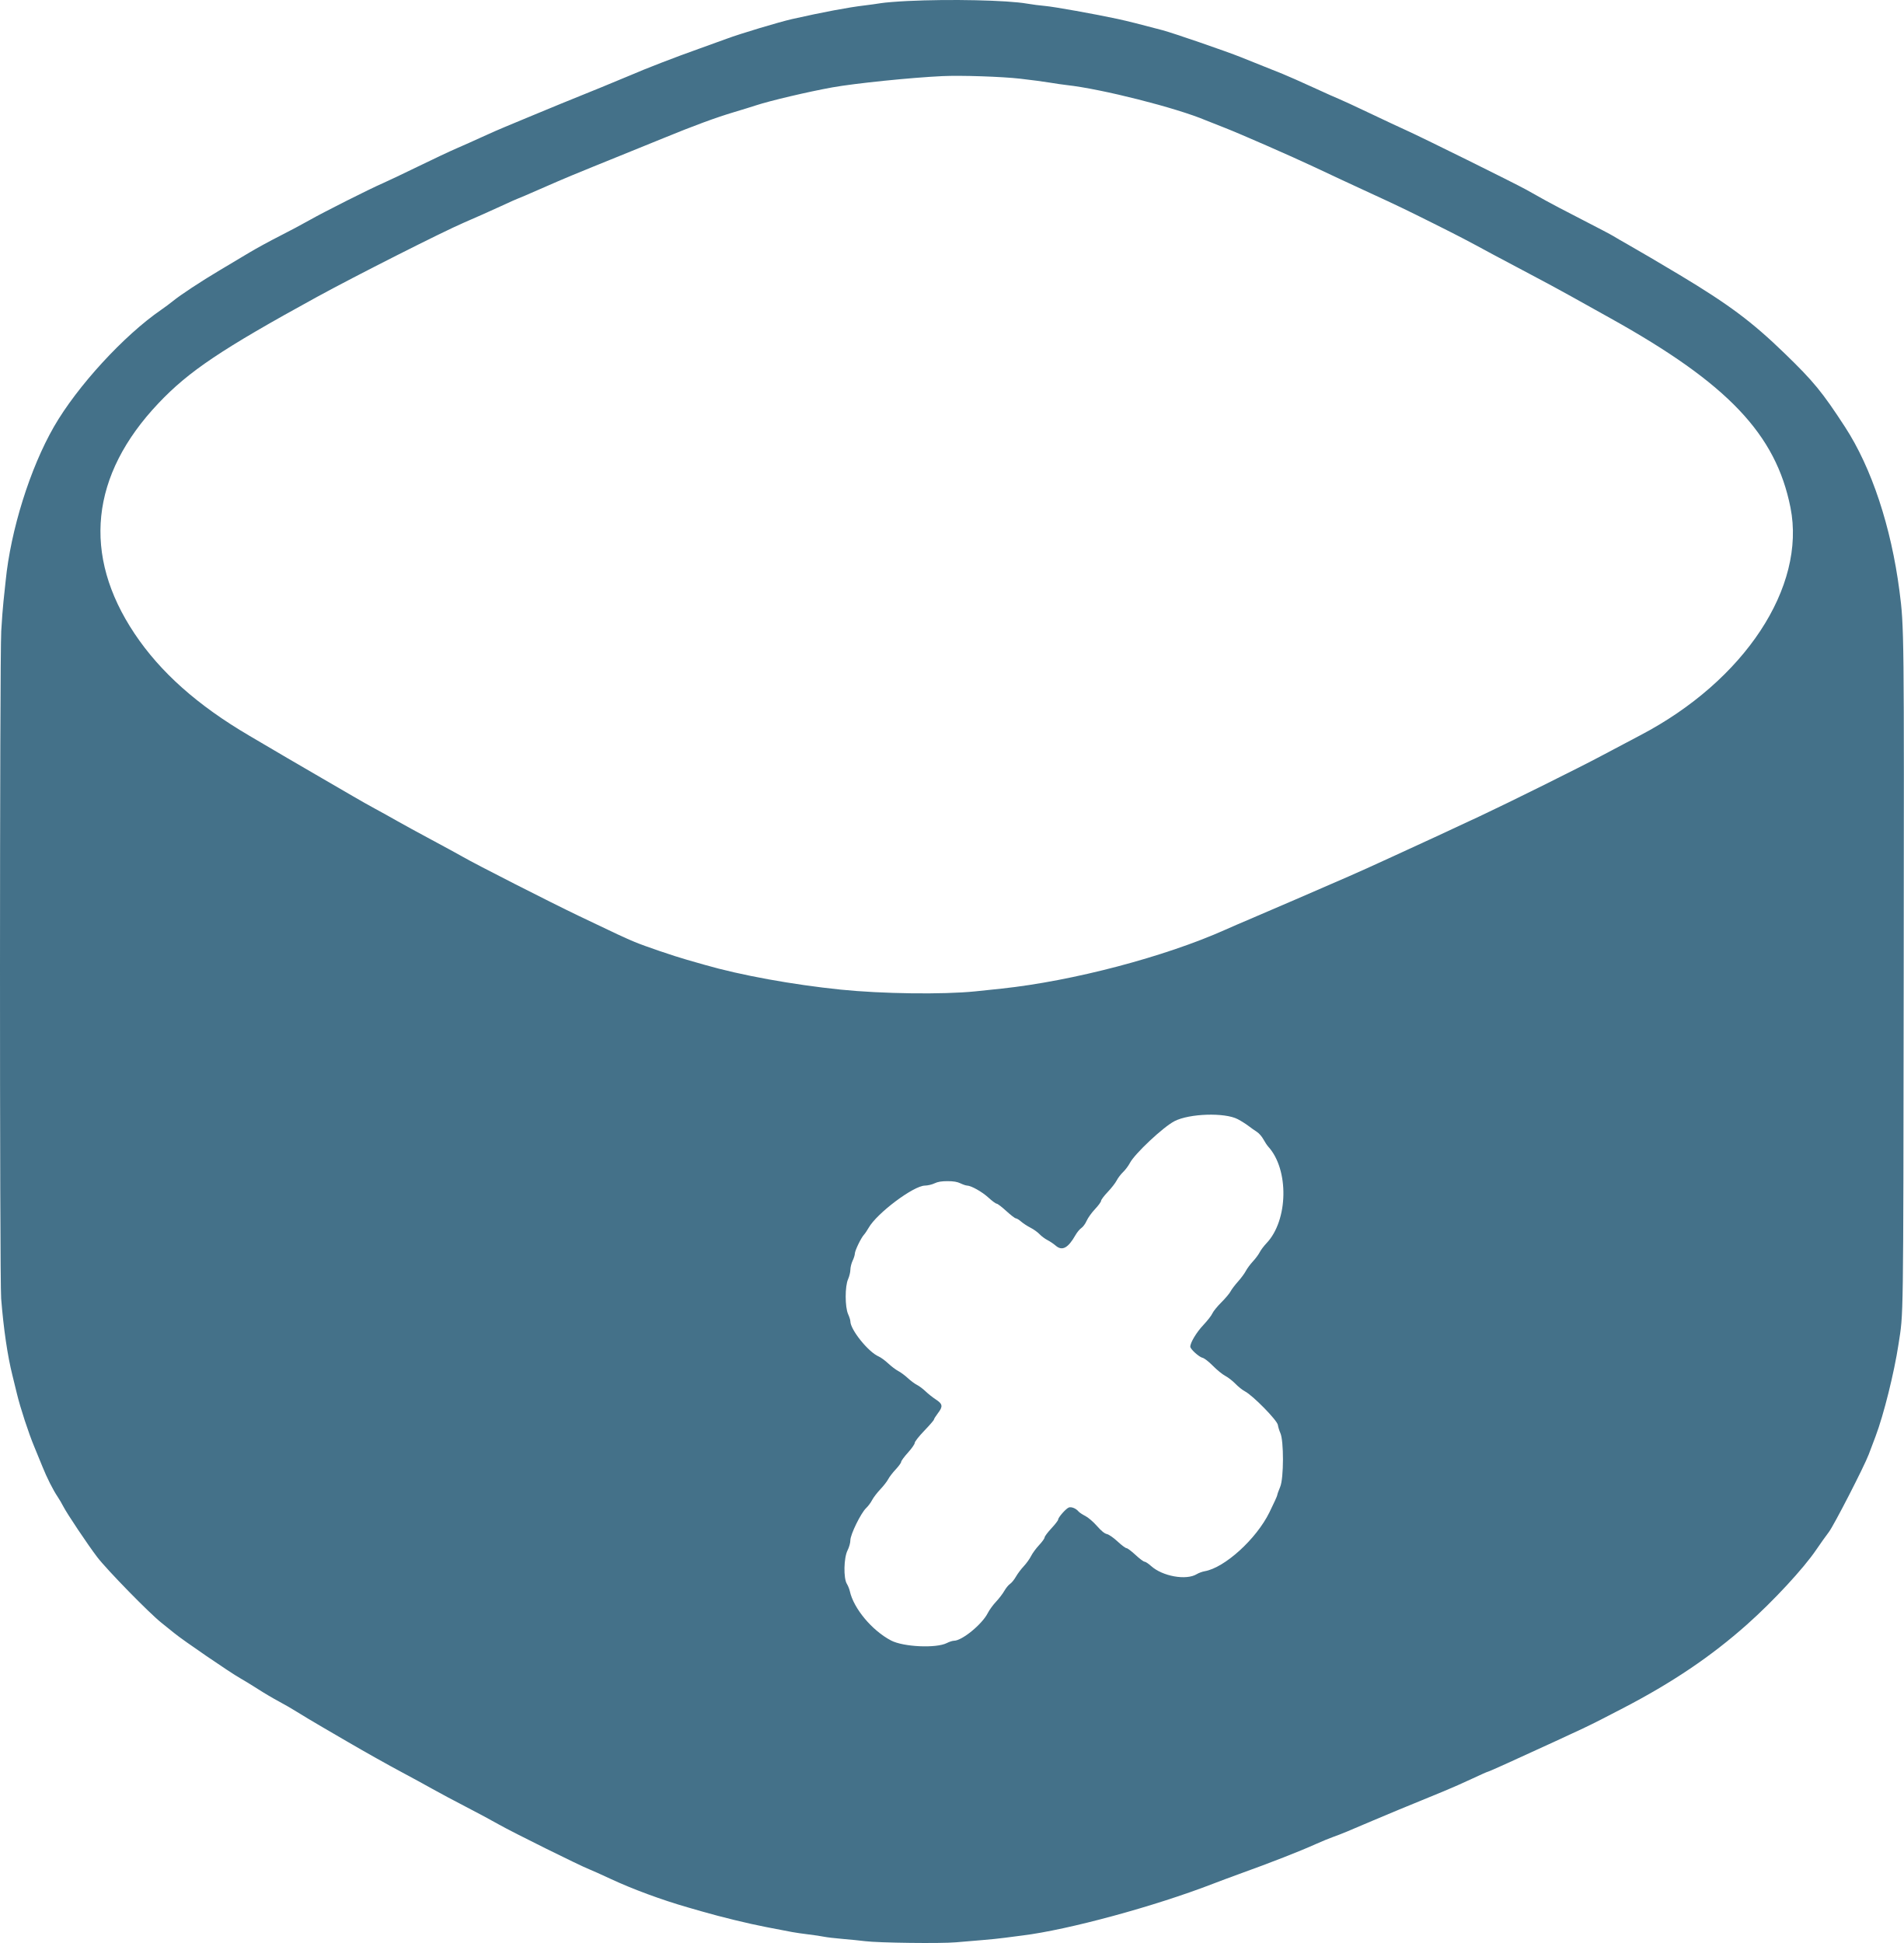
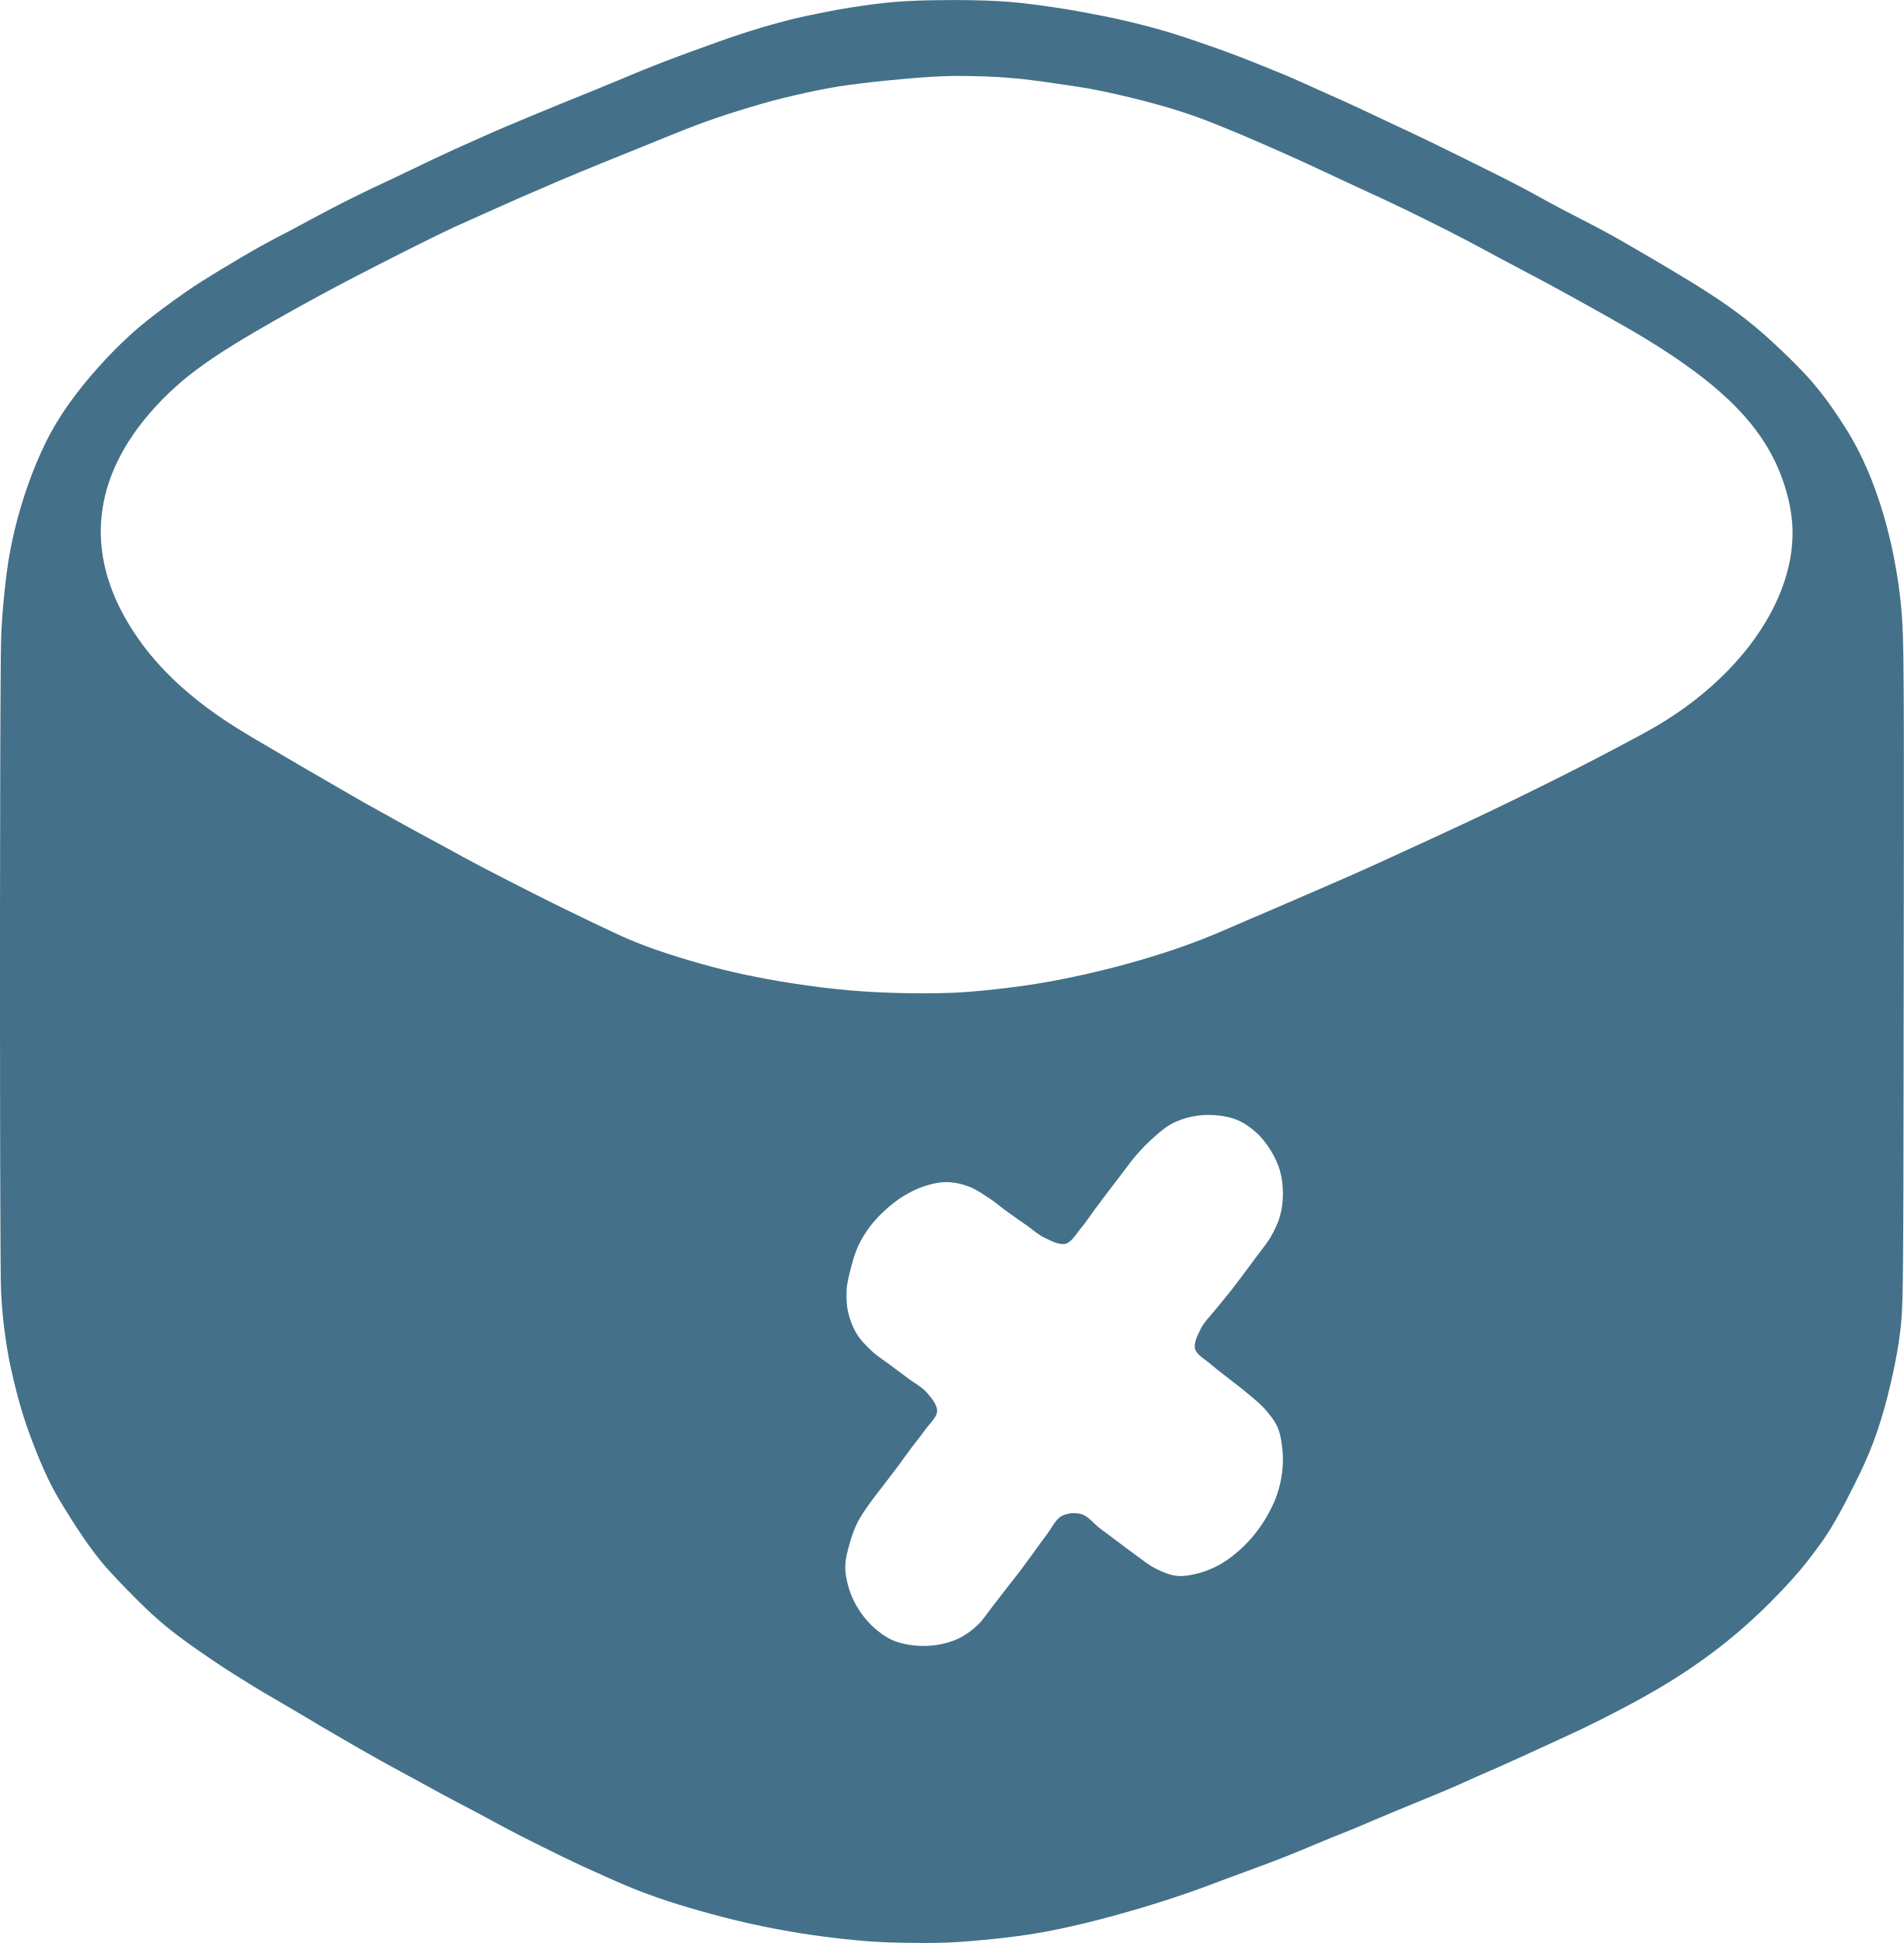
<svg xmlns="http://www.w3.org/2000/svg" width="501.729" height="512" viewBox="0.135 0 501.729 512" fill="none">
-   <path d="M239.26 0.267C236.478 0.403 233.331 0.658 232.267 0.835C231.203 1.012 229.261 1.282 227.951 1.435C223.742 1.927 216.997 3.196 208.905 5.018C205.506 5.783 195.155 8.894 191.643 10.206C190.17 10.757 186.889 11.943 184.352 12.842C178.179 15.03 170.11 18.146 166.347 19.795C164.563 20.577 153.388 25.155 148.044 27.293C146.489 27.915 143.074 29.327 140.455 30.43C137.836 31.534 134.622 32.871 133.313 33.401C132.003 33.932 129.258 35.138 127.212 36.08C125.166 37.022 122.147 38.37 120.504 39.074C118.86 39.779 114.307 41.921 110.385 43.834C106.463 45.746 102.25 47.747 101.023 48.28C97.521 49.801 85.457 55.877 81.678 58.023C79.796 59.092 76.233 60.988 73.76 62.237C71.288 63.486 67.739 65.422 65.874 66.539C64.008 67.656 60.474 69.765 58.019 71.227C53.025 74.2 47.682 77.719 45.683 79.353C44.955 79.948 43.58 80.971 42.628 81.625C32.764 88.408 20.488 101.785 14.36 112.427C8.06 123.371 2.941 139.715 1.622 153.102C1.464 154.711 1.204 157.165 1.045 158.556C0.887 159.948 0.624 163.43 0.461 166.294C0.04 173.723 0.021 336.868 0.44 342.179C1.07 350.141 2.112 357.246 3.408 362.416C3.715 363.644 4.256 365.854 4.61 367.327C5.478 370.947 7.694 377.712 9.142 381.165C9.794 382.72 10.782 385.131 11.338 386.522C12.474 389.367 14.122 392.629 15.321 394.409C15.762 395.064 16.419 396.182 16.781 396.896C17.753 398.809 23.286 407.079 25.771 410.331C28.341 413.694 39.525 425.13 42.692 427.633C43.919 428.603 45.443 429.828 46.076 430.354C48.225 432.139 60.873 440.796 63.375 442.193C64.358 442.742 66.48 444.04 68.093 445.078C69.705 446.116 72.182 447.58 73.598 448.331C75.014 449.082 77.177 450.331 78.404 451.107C79.632 451.883 82.712 453.726 85.249 455.203C87.787 456.679 90.599 458.318 91.499 458.844C96.235 461.61 102.532 465.144 106.231 467.111C108.522 468.329 112.004 470.229 113.968 471.332C115.933 472.436 119.95 474.582 122.897 476.101C125.843 477.62 129.794 479.741 131.676 480.813C135.122 482.776 153.082 491.678 155.38 492.561C156.059 492.822 158.611 493.968 161.052 495.107C166.81 497.796 174.599 500.671 181.376 502.61C182.604 502.961 184.278 503.442 185.096 503.679C190.193 505.155 197.438 506.916 202.06 507.803C205.006 508.368 208.086 508.96 208.905 509.117C209.723 509.274 211.665 509.555 213.22 509.742C214.775 509.929 216.599 510.201 217.273 510.347C217.947 510.493 220.157 510.753 222.183 510.924C224.21 511.095 226.872 511.363 228.1 511.518C231.67 511.97 248.044 512.175 252.057 511.818C254.022 511.644 257.169 511.378 259.051 511.228C260.933 511.078 263.545 510.81 264.854 510.632C266.164 510.455 268.307 510.177 269.616 510.015C281.63 508.531 304.425 502.342 319.805 496.388C321.5 495.732 324.562 494.591 326.608 493.853C335.25 490.737 342.538 487.888 346.994 485.883C348.467 485.22 350.542 484.369 351.606 483.992C353.596 483.287 355.294 482.587 361.725 479.825C363.771 478.947 366.918 477.626 368.719 476.892C370.519 476.157 373.198 475.058 374.671 474.45C376.144 473.842 378.889 472.712 380.772 471.94C382.654 471.168 385.944 469.712 388.083 468.706C390.222 467.699 392.076 466.876 392.203 466.876C392.33 466.876 394.664 465.857 397.391 464.612C419.801 454.377 417.829 455.315 427.793 450.15C440.789 443.413 451.089 436.465 460.53 428.066C467.479 421.883 475.405 413.327 478.762 408.383C479.869 406.754 481.366 404.65 482.09 403.709C483.395 402.013 491.419 386.397 492.604 383.249C492.943 382.348 493.752 380.206 494.403 378.487C496.545 372.824 499.3 361.768 500.447 354.232C501.772 345.522 501.697 350.879 501.817 257.213C501.934 165.877 501.927 165.176 500.699 155.721C498.499 138.782 493.349 123.262 486.365 112.528C480.35 103.283 478.061 100.494 470.414 93.097C461.806 84.768 455.831 80.304 442.823 72.479C438.389 69.813 431.291 65.644 428.984 64.351C427.593 63.571 425.972 62.63 425.382 62.259C424.792 61.888 420.976 59.878 416.9 57.792C412.825 55.706 408.553 53.464 407.407 52.811C406.262 52.158 403.985 50.886 402.348 49.983C399.021 48.148 374.588 36.061 370.653 34.303C369.262 33.682 364.976 31.675 361.13 29.844C357.283 28.013 353.667 26.338 353.094 26.122C352.522 25.906 349.441 24.53 346.25 23.063C343.058 21.597 339.442 19.996 338.214 19.505C336.987 19.015 334.71 18.102 333.155 17.478C331.6 16.854 328.921 15.779 327.203 15.09C323.335 13.538 309.343 8.718 306.519 7.965C301.016 6.496 297.161 5.529 294.668 4.992C288.739 3.714 277.823 1.759 275.568 1.572C274.259 1.463 272.116 1.186 270.807 0.957C265.611 0.047 250.553 -0.282 239.26 0.267ZM269.021 20.741C271.803 21.056 275.285 21.518 276.759 21.767C278.232 22.015 280.241 22.307 281.223 22.415C290.515 23.437 310.2 28.428 317.977 31.734C318.386 31.908 320.663 32.808 323.036 33.733C326.915 35.245 340.753 41.305 346.101 43.833C349.652 45.511 357.53 49.18 361.427 50.97C368.147 54.056 370.716 55.29 377.883 58.873C384.808 62.334 386.588 63.262 393.569 67.049C395.451 68.07 399.737 70.345 403.092 72.104C406.448 73.864 411.403 76.538 414.104 78.047C416.804 79.556 421.492 82.169 424.52 83.854C455.45 101.064 468.127 114.393 471.98 133.751C476.145 154.683 459.858 179.378 432.406 193.749C429.133 195.463 424.512 197.906 422.139 199.178C416.661 202.113 397.932 211.413 390.145 215.064C382.891 218.466 372.938 223.071 366.933 225.804C364.478 226.922 361.532 228.267 360.386 228.793C358.044 229.869 356.009 230.758 341.637 236.983C336.071 239.393 330.313 241.868 328.84 242.483C327.366 243.097 324.755 244.229 323.036 244.996C307.055 252.137 282.879 258.5 264.11 260.506C261.737 260.76 258.59 261.089 257.117 261.238C248.618 262.096 232.533 261.886 221.702 260.775C208.984 259.471 195.328 256.985 185.84 254.246C184.449 253.845 182.352 253.246 181.181 252.915C177.745 251.945 170.155 249.36 167.403 248.221C165.001 247.228 162.542 246.082 152.662 241.349C145.024 237.691 125.487 227.742 122.153 225.812C121.089 225.196 117.406 223.188 113.968 221.349C110.531 219.51 106.379 217.241 104.743 216.306C103.106 215.37 100.561 213.957 99.088 213.165C97.615 212.373 95.004 210.9 93.285 209.892C91.566 208.883 87.883 206.744 85.101 205.138C82.318 203.532 78.166 201.115 75.875 199.767C73.583 198.419 69.04 195.748 65.78 193.833C52.174 185.839 42.408 177.149 35.612 166.989C21.745 146.256 23.924 125.225 41.904 106.252C49.923 97.79 58.492 92.042 83.613 78.277C93.689 72.755 116.759 61.088 122.364 58.679C125.276 57.428 129.645 55.483 132.072 54.358C134.5 53.232 136.56 52.311 136.65 52.311C136.739 52.311 139.373 51.183 142.503 49.803C145.632 48.424 149.331 46.833 150.723 46.268C152.114 45.703 154.725 44.632 156.526 43.888C158.326 43.144 161.808 41.732 164.264 40.751C166.719 39.769 171.54 37.811 174.978 36.399C182.89 33.15 188.843 30.957 193.578 29.549C195.624 28.941 198.235 28.134 199.381 27.756C203.044 26.547 213.137 24.172 219.47 23.029C225.368 21.965 240.301 20.435 248.486 20.057C253.452 19.827 264.1 20.182 269.021 20.741ZM326.31 294.91C327.21 295.382 328.507 296.2 329.193 296.727C329.878 297.255 330.867 297.955 331.39 298.282C331.913 298.61 332.671 299.48 333.075 300.217C333.478 300.953 334.053 301.824 334.352 302.151C339.874 308.197 339.635 321.569 333.898 327.596C333.197 328.333 332.391 329.404 332.106 329.977C331.821 330.55 331.016 331.636 330.316 332.39C329.616 333.144 328.774 334.283 328.445 334.92C328.116 335.557 327.186 336.815 326.379 337.715C325.572 338.615 324.689 339.783 324.417 340.31C324.145 340.838 323.049 342.139 321.981 343.202C320.913 344.264 319.852 345.574 319.624 346.112C319.396 346.65 318.323 348.027 317.24 349.173C315.457 351.058 313.811 353.791 313.811 354.865C313.811 355.498 316.122 357.592 317.045 357.795C317.511 357.897 318.701 358.821 319.783 359.922C320.836 360.992 322.3 362.181 323.036 362.563C323.773 362.946 324.978 363.884 325.715 364.648C326.451 365.412 327.571 366.304 328.204 366.631C330.283 367.705 336.687 374.228 336.885 375.475C336.98 376.068 337.273 377.021 337.537 377.594C338.484 379.648 338.461 389.525 337.504 391.799C337.076 392.815 336.726 393.803 336.726 393.995C336.726 394.186 335.794 396.233 334.654 398.543C331.18 405.584 322.87 413.128 317.583 414.039C316.958 414.147 316.02 414.494 315.5 414.811C312.736 416.496 306.486 415.377 303.475 412.657C302.783 412.032 302.01 411.521 301.757 411.521C301.503 411.521 300.432 410.718 299.377 409.735C298.321 408.753 297.25 407.95 296.996 407.95C296.742 407.95 295.687 407.161 294.651 406.197C293.57 405.192 292.37 404.358 291.836 404.24C291.201 404.101 290.366 403.421 289.206 402.1C288.242 401.002 286.911 399.862 286.131 399.467C285.375 399.084 284.574 398.55 284.351 398.281C283.683 397.476 282.474 396.987 281.789 397.245C281.042 397.527 278.991 399.856 278.991 400.422C278.991 400.642 278.187 401.686 277.205 402.742C276.223 403.797 275.419 404.873 275.419 405.133C275.419 405.392 274.766 406.3 273.969 407.149C273.171 407.999 272.22 409.296 271.855 410.033C271.49 410.77 270.624 411.975 269.93 412.712C269.236 413.448 268.306 414.688 267.863 415.466C267.421 416.245 266.725 417.101 266.317 417.369C265.908 417.636 265.224 418.472 264.796 419.227C264.368 419.981 263.382 421.268 262.605 422.086C261.829 422.905 260.856 424.244 260.443 425.062C258.956 428.011 253.65 432.353 251.535 432.353C251.155 432.353 250.313 432.624 249.665 432.955C246.858 434.388 238.206 433.992 234.945 432.281C229.933 429.653 225.091 423.856 224.088 419.284C223.965 418.724 223.613 417.854 223.305 417.349C222.385 415.841 222.496 410.502 223.487 408.545C223.917 407.697 224.231 406.567 224.231 405.872C224.231 404.353 227.012 398.687 228.396 397.385C228.918 396.894 229.617 395.956 229.95 395.302C230.282 394.647 231.256 393.371 232.113 392.466C232.97 391.561 233.908 390.355 234.198 389.787C234.488 389.219 235.377 388.059 236.174 387.21C236.971 386.36 237.623 385.459 237.623 385.207C237.623 384.955 238.427 383.862 239.409 382.778C240.391 381.694 241.195 380.542 241.195 380.218C241.195 379.883 242.286 378.494 243.724 376.999C245.116 375.552 246.254 374.235 246.254 374.07C246.254 373.906 246.731 373.146 247.313 372.383C248.677 370.597 248.575 369.966 246.728 368.758C245.924 368.233 244.719 367.276 244.049 366.631C243.379 365.985 242.363 365.224 241.79 364.939C241.217 364.654 240.131 363.849 239.377 363.149C238.623 362.449 237.485 361.605 236.847 361.275C236.21 360.944 235.019 360.045 234.201 359.276C233.383 358.508 232.248 357.68 231.679 357.437C228.977 356.283 224.231 350.381 224.231 348.176C224.231 347.86 223.966 347.017 223.643 346.303C222.791 344.428 222.784 338.942 223.629 337.078C223.953 336.364 224.226 335.245 224.235 334.59C224.244 333.935 224.51 332.864 224.826 332.209C225.143 331.554 225.406 330.714 225.412 330.341C225.423 329.55 227.025 326.232 227.813 325.364C228.11 325.037 228.666 324.215 229.049 323.539C231.226 319.692 240.867 312.458 243.873 312.417C244.61 312.407 245.748 312.14 246.403 311.823C247.255 311.412 248.229 311.248 249.825 311.248C251.422 311.248 252.396 311.412 253.248 311.823C253.903 312.14 254.681 312.403 254.977 312.408C256.073 312.429 258.953 314.051 260.63 315.592C261.581 316.466 262.551 317.18 262.787 317.18C263.022 317.18 264.164 318.051 265.323 319.115C266.482 320.178 267.616 321.049 267.844 321.049C268.071 321.049 268.696 321.433 269.234 321.903C269.771 322.372 270.881 323.096 271.699 323.512C272.518 323.927 273.589 324.694 274.08 325.215C274.571 325.736 275.509 326.437 276.163 326.771C276.818 327.105 277.794 327.763 278.331 328.232C280.04 329.722 281.602 328.897 283.544 325.481C283.973 324.727 284.676 323.878 285.107 323.596C285.539 323.313 286.164 322.457 286.497 321.694C286.831 320.93 287.822 319.545 288.702 318.616C289.58 317.687 290.3 316.704 290.3 316.433C290.3 316.161 291.087 315.113 292.049 314.104C293.011 313.095 294.071 311.734 294.404 311.079C294.737 310.424 295.502 309.42 296.104 308.847C296.705 308.274 297.509 307.203 297.89 306.466C299.148 304.033 306.679 296.967 309.644 295.439C313.573 293.414 322.892 293.118 326.31 294.91Z" fill-rule="evenodd" clip-rule="evenodd" fill="#447189" />
+   <path d="M239.26 0.29C237.26 0.4 235.26 0.55 233.27 0.76C231.28 0.96 229.3 1.24 227.31 1.53C225.33 1.81 223.35 2.12 221.38 2.47C219.41 2.82 217.44 3.21 215.48 3.61C213.52 4.01 211.56 4.42 209.61 4.88C207.66 5.35 205.73 5.86 203.8 6.4C201.87 6.94 199.95 7.52 198.04 8.11C196.13 8.71 194.23 9.34 192.33 9.98C190.44 10.63 188.56 11.33 186.67 12.01C184.79 12.69 182.9 13.36 181.02 14.05C179.15 14.74 177.27 15.44 175.4 16.16C173.53 16.88 171.67 17.61 169.81 18.36C167.95 19.11 166.11 19.9 164.26 20.67C162.41 21.43 160.56 22.2 158.71 22.96C156.86 23.72 155 24.48 153.15 25.23C151.29 25.99 149.43 26.73 147.58 27.49C145.72 28.25 143.87 29.01 142.02 29.78C140.17 30.54 138.32 31.32 136.48 32.09C134.63 32.87 132.78 33.63 130.94 34.43C129.11 35.22 127.28 36.06 125.46 36.87C123.63 37.69 121.79 38.5 119.97 39.33C118.15 40.16 116.33 41 114.52 41.85C112.71 42.71 110.91 43.59 109.1 44.45C107.3 45.32 105.49 46.19 103.68 47.04C101.87 47.9 100.05 48.72 98.24 49.59C96.43 50.45 94.64 51.33 92.84 52.23C91.05 53.12 89.26 54.02 87.49 54.95C85.71 55.87 83.94 56.81 82.18 57.76C80.41 58.7 78.66 59.67 76.89 60.61C75.12 61.55 73.33 62.44 71.57 63.39C69.8 64.34 68.05 65.31 66.31 66.31C64.57 67.3 62.86 68.34 61.14 69.37C59.42 70.39 57.7 71.41 55.99 72.47C54.29 73.52 52.59 74.58 50.92 75.69C49.26 76.8 47.63 77.96 46 79.13C44.38 80.3 42.76 81.48 41.17 82.71C39.59 83.93 38.01 85.16 36.49 86.46C34.97 87.77 33.49 89.13 32.05 90.52C30.61 91.91 29.21 93.34 27.85 94.81C26.48 96.27 25.15 97.77 23.85 99.29C22.56 100.82 21.3 102.38 20.09 103.98C18.89 105.58 17.71 107.2 16.61 108.88C15.52 110.55 14.48 112.27 13.52 114.03C12.56 115.78 11.69 117.59 10.86 119.41C10.03 121.23 9.27 123.09 8.55 124.95C7.83 126.82 7.17 128.71 6.55 130.62C5.93 132.52 5.35 134.44 4.83 136.37C4.31 138.31 3.83 140.25 3.41 142.21C2.98 144.17 2.61 146.14 2.3 148.12C1.99 150.09 1.76 152.08 1.53 154.07C1.3 156.06 1.09 158.06 0.93 160.05C0.76 162.05 0.61 164.04 0.51 166.04C0.42 168.04 0.4 170.05 0.36 172.05C0.33 174.05 0.32 176.05 0.31 178.06C0.29 180.06 0.28 182.06 0.27 184.06C0.26 186.07 0.25 188.07 0.24 190.07C0.24 192.08 0.23 194.08 0.22 196.08C0.22 198.08 0.21 200.09 0.2 202.09C0.2 204.09 0.19 206.09 0.19 208.1C0.18 210.1 0.18 212.1 0.18 214.1C0.17 216.11 0.17 218.11 0.17 220.11C0.16 222.12 0.16 224.12 0.16 226.12C0.15 228.12 0.15 230.13 0.15 232.13C0.15 234.13 0.15 236.13 0.14 238.14C0.14 240.14 0.14 242.14 0.14 244.14C0.14 246.15 0.14 248.15 0.14 250.15C0.14 252.16 0.14 254.16 0.14 256.16C0.14 258.16 0.14 260.17 0.14 262.17C0.14 264.17 0.14 266.17 0.14 268.18C0.14 270.18 0.14 272.18 0.14 274.18C0.14 276.19 0.14 278.19 0.15 280.19C0.15 282.19 0.15 284.2 0.15 286.2C0.15 288.2 0.16 290.21 0.16 292.21C0.16 294.21 0.17 296.21 0.17 298.22C0.17 300.22 0.18 302.22 0.18 304.22C0.19 306.23 0.19 308.23 0.2 310.23C0.2 312.23 0.21 314.24 0.22 316.24C0.22 318.24 0.23 320.25 0.24 322.25C0.25 324.25 0.26 326.25 0.27 328.26C0.28 330.26 0.29 332.26 0.31 334.26C0.34 336.27 0.33 338.27 0.42 340.27C0.5 342.27 0.64 344.27 0.83 346.26C1.01 348.26 1.26 350.25 1.54 352.23C1.82 354.21 2.13 356.19 2.51 358.16C2.89 360.12 3.34 362.07 3.81 364.02C4.28 365.97 4.77 367.91 5.31 369.84C5.86 371.76 6.46 373.68 7.1 375.57C7.75 377.47 8.46 379.34 9.18 381.21C9.91 383.07 10.66 384.94 11.47 386.76C12.28 388.59 13.13 390.41 14.07 392.18C15 393.95 16.05 395.66 17.08 397.37C18.12 399.09 19.19 400.78 20.29 402.46C21.39 404.13 22.5 405.8 23.68 407.41C24.86 409.03 26.08 410.63 27.36 412.16C28.65 413.69 30.04 415.14 31.41 416.6C32.78 418.05 34.19 419.49 35.6 420.9C37.02 422.32 38.43 423.74 39.9 425.09C41.38 426.45 42.9 427.76 44.45 429.02C46.01 430.28 47.61 431.48 49.23 432.66C50.85 433.84 52.5 434.97 54.15 436.11C55.8 437.24 57.46 438.37 59.13 439.47C60.81 440.56 62.51 441.62 64.21 442.68C65.91 443.74 67.61 444.8 69.33 445.82C71.05 446.85 72.79 447.84 74.52 448.85C76.25 449.86 77.97 450.88 79.7 451.9C81.42 452.92 83.13 453.95 84.86 454.97C86.58 455.99 88.32 456.99 90.05 458C91.78 459 93.51 460.01 95.25 461C96.99 462 98.73 462.98 100.48 463.96C102.23 464.93 103.99 465.89 105.75 466.85C107.51 467.81 109.27 468.75 111.03 469.71C112.79 470.67 114.53 471.65 116.3 472.6C118.06 473.55 119.83 474.49 121.6 475.42C123.37 476.36 125.15 477.28 126.92 478.22C128.68 479.17 130.43 480.14 132.2 481.08C133.97 482.02 135.74 482.95 137.53 483.86C139.31 484.77 141.1 485.67 142.89 486.56C144.69 487.45 146.48 488.34 148.28 489.21C150.09 490.09 151.89 490.95 153.71 491.79C155.53 492.63 157.36 493.44 159.19 494.26C161.02 495.07 162.84 495.91 164.68 496.69C166.53 497.46 168.39 498.21 170.27 498.91C172.14 499.61 174.03 500.27 175.93 500.9C177.83 501.53 179.75 502.11 181.67 502.68C183.59 503.25 185.52 503.8 187.45 504.32C189.38 504.85 191.32 505.35 193.27 505.83C195.21 506.31 197.16 506.76 199.12 507.18C201.08 507.6 203.04 508 205.01 508.37C206.98 508.74 208.95 509.09 210.93 509.41C212.9 509.72 214.89 510 216.87 510.27C218.86 510.53 220.85 510.77 222.84 510.98C224.83 511.19 226.82 511.4 228.82 511.54C230.82 511.69 232.82 511.79 234.82 511.86C236.82 511.93 238.82 511.95 240.82 511.97C242.83 511.99 244.83 512.01 246.83 511.97C248.83 511.93 250.84 511.85 252.83 511.73C254.83 511.6 256.83 511.42 258.82 511.24C260.82 511.05 262.81 510.86 264.8 510.62C266.79 510.39 268.77 510.13 270.75 509.84C272.73 509.54 274.71 509.21 276.68 508.83C278.64 508.46 280.6 508.03 282.56 507.59C284.51 507.15 286.46 506.68 288.4 506.19C290.34 505.7 292.28 505.19 294.21 504.66C296.14 504.13 298.06 503.58 299.99 503.02C301.91 502.45 303.82 501.87 305.73 501.26C307.64 500.66 309.55 500.04 311.44 499.39C313.34 498.75 315.22 498.08 317.11 497.39C318.99 496.71 320.86 495.98 322.73 495.29C324.61 494.59 326.49 493.9 328.37 493.21C330.25 492.52 332.13 491.83 334 491.12C335.88 490.41 337.75 489.7 339.61 488.95C341.47 488.21 343.31 487.44 345.16 486.67C347.01 485.9 348.86 485.12 350.71 484.36C352.56 483.6 354.44 482.89 356.29 482.13C358.14 481.37 359.98 480.57 361.82 479.79C363.67 479.01 365.51 478.23 367.36 477.46C369.21 476.69 371.06 475.93 372.92 475.17C374.77 474.41 376.62 473.66 378.47 472.88C380.32 472.11 382.17 471.34 384 470.54C385.84 469.74 387.65 468.89 389.48 468.08C391.31 467.27 393.16 466.49 394.99 465.67C396.82 464.86 398.64 464.03 400.47 463.21C402.29 462.38 404.11 461.54 405.93 460.71C407.75 459.88 409.58 459.05 411.39 458.21C413.21 457.37 415.03 456.53 416.84 455.67C418.64 454.8 420.44 453.92 422.23 453.02C424.02 452.11 425.8 451.19 427.57 450.26C429.34 449.33 431.11 448.39 432.86 447.42C434.61 446.44 436.35 445.45 438.07 444.42C439.78 443.39 441.49 442.34 443.17 441.24C444.85 440.15 446.51 439.03 448.14 437.88C449.77 436.72 451.39 435.53 452.97 434.31C454.56 433.08 456.12 431.82 457.65 430.53C459.18 429.24 460.68 427.92 462.15 426.56C463.63 425.21 465.07 423.82 466.49 422.4C467.91 420.99 469.3 419.55 470.66 418.08C472.03 416.61 473.37 415.13 474.66 413.6C475.94 412.06 477.18 410.48 478.37 408.87C479.57 407.27 480.74 405.64 481.82 403.96C482.91 402.27 483.91 400.54 484.88 398.79C485.86 397.04 486.76 395.25 487.67 393.47C488.58 391.68 489.5 389.9 490.35 388.09C491.21 386.28 492.05 384.46 492.81 382.61C493.56 380.76 494.26 378.87 494.9 376.98C495.55 375.08 496.13 373.16 496.68 371.24C497.22 369.31 497.71 367.37 498.18 365.42C498.65 363.47 499.08 361.52 499.47 359.56C499.86 357.59 500.23 355.62 500.52 353.64C500.81 351.66 501.06 349.67 501.22 347.67C501.38 345.68 501.43 343.68 501.5 341.67C501.56 339.67 501.58 337.67 501.6 335.67C501.63 333.66 501.64 331.66 501.66 329.66C501.67 327.66 501.68 325.65 501.69 323.65C501.7 321.65 501.71 319.65 501.72 317.64C501.73 315.64 501.73 313.64 501.74 311.64C501.74 309.63 501.75 307.63 501.75 305.63C501.75 303.62 501.76 301.62 501.76 299.62C501.76 297.62 501.77 295.61 501.77 293.61C501.77 291.61 501.78 289.61 501.78 287.6C501.78 285.6 501.78 283.6 501.79 281.6C501.79 279.59 501.79 277.59 501.79 275.59C501.8 273.58 501.8 271.58 501.8 269.58C501.8 267.58 501.81 265.57 501.81 263.57C501.81 261.57 501.81 259.57 501.82 257.56C501.82 255.56 501.82 253.56 501.82 251.56C501.83 249.55 501.83 247.55 501.83 245.55C501.83 243.55 501.84 241.54 501.84 239.54C501.84 237.54 501.84 235.53 501.85 233.53C501.85 231.53 501.85 229.53 501.85 227.52C501.85 225.52 501.86 223.52 501.86 221.52C501.86 219.51 501.86 217.51 501.86 215.51C501.86 213.51 501.86 211.5 501.86 209.5C501.86 207.5 501.86 205.49 501.86 203.49C501.86 201.49 501.86 199.49 501.86 197.48C501.86 195.48 501.85 193.48 501.85 191.48C501.84 189.47 501.84 187.47 501.83 185.47C501.82 183.47 501.81 181.46 501.79 179.46C501.78 177.46 501.76 175.45 501.73 173.45C501.69 171.45 501.67 169.45 501.6 167.45C501.52 165.45 501.44 163.44 501.28 161.45C501.13 159.45 500.9 157.46 500.64 155.47C500.39 153.49 500.08 151.51 499.73 149.54C499.38 147.57 498.99 145.6 498.56 143.64C498.12 141.69 497.64 139.74 497.11 137.81C496.58 135.88 496.01 133.96 495.38 132.06C494.75 130.16 494.08 128.27 493.34 126.41C492.6 124.55 491.81 122.71 490.95 120.9C490.09 119.09 489.16 117.31 488.17 115.58C487.18 113.84 486.1 112.15 485 110.47C483.9 108.8 482.77 107.14 481.58 105.53C480.39 103.93 479.15 102.35 477.85 100.83C476.55 99.31 475.16 97.86 473.76 96.42C472.37 94.99 470.93 93.6 469.48 92.22C468.02 90.84 466.56 89.47 465.05 88.15C463.54 86.83 462.01 85.54 460.44 84.3C458.87 83.06 457.26 81.87 455.62 80.71C453.99 79.55 452.32 78.45 450.64 77.35C448.97 76.26 447.26 75.2 445.56 74.15C443.85 73.1 442.14 72.07 440.42 71.05C438.7 70.02 436.97 69 435.25 67.99C433.52 66.97 431.79 65.97 430.05 64.97C428.32 63.97 426.59 62.96 424.83 61.99C423.08 61.02 421.31 60.09 419.54 59.16C417.76 58.22 415.97 57.32 414.2 56.4C412.42 55.47 410.65 54.54 408.88 53.6C407.12 52.65 405.38 51.65 403.62 50.7C401.86 49.75 400.08 48.82 398.3 47.9C396.52 46.98 394.73 46.1 392.94 45.2C391.15 44.31 389.35 43.42 387.56 42.53C385.76 41.64 383.97 40.75 382.17 39.87C380.37 38.98 378.58 38.1 376.77 37.23C374.97 36.36 373.16 35.49 371.35 34.64C369.54 33.78 367.72 32.95 365.91 32.1C364.09 31.25 362.29 30.38 360.47 29.53C358.66 28.69 356.85 27.83 355.03 27C353.2 26.17 351.37 25.37 349.54 24.55C347.71 23.73 345.9 22.89 344.07 22.08C342.24 21.26 340.4 20.45 338.56 19.67C336.71 18.9 334.85 18.16 332.99 17.41C331.13 16.67 329.28 15.91 327.41 15.19C325.54 14.47 323.66 13.78 321.78 13.09C319.9 12.41 318 11.76 316.11 11.11C314.22 10.46 312.32 9.8 310.41 9.2C308.51 8.59 306.59 8.02 304.66 7.49C302.73 6.95 300.78 6.46 298.84 5.99C296.89 5.51 294.94 5.07 292.98 4.65C291.02 4.24 289.05 3.86 287.09 3.49C285.12 3.12 283.15 2.76 281.17 2.43C279.2 2.11 277.21 1.82 275.23 1.55C273.25 1.27 271.26 1 269.27 0.79C267.28 0.58 265.28 0.41 263.28 0.3C261.29 0.18 259.28 0.12 257.28 0.08C255.28 0.03 253.28 0.01 251.27 0.01C249.27 0.01 247.27 0.03 245.27 0.07C243.26 0.12 241.26 0.17 239.26 0.29ZM269.02 20.77C271.01 20.97 272.99 21.25 274.97 21.51C276.95 21.78 278.92 22.07 280.9 22.37C282.88 22.67 284.86 22.94 286.82 23.29C288.79 23.64 290.75 24.05 292.7 24.47C294.66 24.89 296.6 25.35 298.54 25.83C300.48 26.3 302.42 26.8 304.35 27.33C306.27 27.86 308.2 28.4 310.1 29C312.01 29.6 313.91 30.23 315.79 30.91C317.66 31.59 319.52 32.34 321.38 33.08C323.23 33.82 325.08 34.58 326.93 35.35C328.77 36.12 330.6 36.92 332.44 37.72C334.27 38.51 336.1 39.32 337.92 40.13C339.75 40.94 341.57 41.76 343.39 42.59C345.21 43.42 347.02 44.27 348.83 45.11C350.64 45.96 352.45 46.81 354.26 47.65C356.07 48.49 357.89 49.33 359.7 50.17C361.51 51.01 363.33 51.84 365.14 52.69C366.95 53.54 368.76 54.39 370.56 55.26C372.36 56.13 374.15 57.02 375.94 57.91C377.73 58.79 379.52 59.69 381.3 60.59C383.08 61.5 384.86 62.41 386.63 63.33C388.4 64.26 390.16 65.21 391.92 66.16C393.68 67.1 395.44 68.05 397.2 68.99C398.97 69.93 400.74 70.86 402.5 71.8C404.27 72.73 406.04 73.66 407.8 74.61C409.56 75.56 411.31 76.51 413.06 77.48C414.81 78.44 416.56 79.42 418.3 80.39C420.05 81.36 421.8 82.33 423.54 83.31C425.28 84.29 427.02 85.27 428.75 86.27C430.48 87.27 432.21 88.29 433.91 89.33C435.62 90.37 437.31 91.43 438.99 92.52C440.66 93.61 442.32 94.72 443.95 95.88C445.58 97.03 447.2 98.21 448.77 99.44C450.35 100.67 451.9 101.94 453.39 103.26C454.89 104.58 456.35 105.95 457.74 107.39C459.13 108.82 460.47 110.31 461.72 111.87C462.96 113.43 464.15 115.05 465.21 116.74C466.27 118.43 467.24 120.19 468.09 121.99C468.94 123.8 469.68 125.67 470.3 127.56C470.92 129.46 471.45 131.4 471.82 133.36C472.19 135.32 472.44 137.32 472.51 139.31C472.57 141.3 472.46 143.32 472.21 145.29C471.96 147.27 471.53 149.24 471 151.16C470.47 153.08 469.79 154.98 469.03 156.82C468.26 158.66 467.37 160.46 466.4 162.21C465.44 163.95 464.37 165.65 463.24 167.3C462.12 168.94 460.9 170.54 459.63 172.08C458.36 173.62 457.02 175.11 455.64 176.55C454.25 177.98 452.8 179.37 451.31 180.7C449.82 182.03 448.28 183.31 446.71 184.54C445.13 185.76 443.51 186.94 441.85 188.06C440.2 189.18 438.51 190.24 436.79 191.26C435.07 192.28 433.31 193.23 431.55 194.18C429.8 195.14 428.02 196.06 426.26 196.99C424.49 197.93 422.73 198.87 420.95 199.79C419.18 200.72 417.4 201.63 415.62 202.53C413.84 203.44 412.05 204.33 410.27 205.23C408.48 206.12 406.69 207.01 404.9 207.9C403.11 208.78 401.31 209.67 399.52 210.54C397.72 211.42 395.93 212.3 394.12 213.16C392.32 214.03 390.52 214.88 388.71 215.73C386.9 216.58 385.09 217.43 383.28 218.27C381.46 219.11 379.65 219.95 377.84 220.79C376.02 221.63 374.21 222.47 372.39 223.3C370.58 224.14 368.76 224.97 366.94 225.8C365.12 226.63 363.31 227.46 361.49 228.29C359.66 229.11 357.84 229.93 356.01 230.74C354.19 231.54 352.35 232.34 350.52 233.13C348.69 233.93 346.85 234.72 345.02 235.52C343.18 236.31 341.35 237.11 339.51 237.9C337.68 238.69 335.85 239.48 334.01 240.27C332.17 241.06 330.33 241.84 328.5 242.63C326.66 243.42 324.83 244.23 322.99 245.01C321.15 245.79 319.31 246.57 317.45 247.31C315.6 248.04 313.72 248.73 311.84 249.4C309.95 250.07 308.06 250.7 306.15 251.31C304.25 251.92 302.34 252.5 300.42 253.06C298.5 253.61 296.57 254.15 294.64 254.66C292.71 255.16 290.77 255.65 288.82 256.11C286.88 256.57 284.93 257.01 282.97 257.42C281.02 257.83 279.06 258.22 277.09 258.58C275.13 258.94 273.15 259.27 271.18 259.57C269.2 259.86 267.22 260.12 265.24 260.36C263.25 260.6 261.26 260.82 259.28 261.01C257.29 261.2 255.29 261.38 253.3 261.5C251.31 261.62 249.31 261.68 247.31 261.72C245.31 261.76 243.31 261.76 241.31 261.74C239.32 261.73 237.32 261.68 235.32 261.62C233.32 261.55 231.32 261.47 229.33 261.35C227.34 261.23 225.34 261.09 223.35 260.91C221.36 260.73 219.37 260.52 217.39 260.28C215.4 260.04 213.42 259.77 211.45 259.49C209.47 259.2 207.49 258.89 205.52 258.56C203.55 258.22 201.59 257.87 199.63 257.48C197.66 257.09 195.71 256.69 193.76 256.24C191.81 255.8 189.87 255.32 187.94 254.81C186.01 254.3 184.08 253.75 182.17 253.19C180.25 252.62 178.34 252.04 176.44 251.42C174.54 250.8 172.64 250.16 170.77 249.47C168.9 248.77 167.04 248.03 165.2 247.24C163.37 246.45 161.57 245.58 159.76 244.73C157.95 243.88 156.15 243.02 154.35 242.15C152.54 241.29 150.75 240.42 148.95 239.53C147.16 238.65 145.37 237.76 143.58 236.87C141.8 235.97 140.01 235.07 138.23 234.17C136.45 233.26 134.66 232.36 132.89 231.44C131.11 230.53 129.33 229.62 127.56 228.69C125.79 227.76 124.03 226.82 122.27 225.87C120.51 224.92 118.77 223.95 117.01 222.99C115.26 222.04 113.49 221.1 111.74 220.14C109.98 219.19 108.22 218.23 106.48 217.27C104.73 216.3 102.98 215.32 101.24 214.35C99.49 213.38 97.74 212.42 96 211.44C94.26 210.45 92.53 209.44 90.8 208.44C89.07 207.44 87.34 206.44 85.62 205.44C83.89 204.43 82.16 203.43 80.43 202.43C78.7 201.42 76.98 200.41 75.25 199.4C73.53 198.39 71.81 197.38 70.08 196.36C68.36 195.35 66.63 194.35 64.93 193.31C63.22 192.27 61.52 191.22 59.85 190.11C58.19 189.01 56.54 187.87 54.94 186.68C53.33 185.49 51.76 184.26 50.23 182.97C48.7 181.69 47.2 180.36 45.77 178.97C44.33 177.58 42.93 176.14 41.61 174.65C40.28 173.16 39.01 171.61 37.81 170.01C36.62 168.41 35.48 166.76 34.44 165.06C33.39 163.36 32.41 161.61 31.53 159.82C30.66 158.02 29.87 156.17 29.21 154.29C28.55 152.41 27.99 150.48 27.59 148.53C27.18 146.58 26.9 144.58 26.77 142.59C26.65 140.6 26.67 138.58 26.85 136.6C27.02 134.62 27.35 132.63 27.81 130.69C28.27 128.75 28.89 126.83 29.61 124.97C30.33 123.12 31.2 121.3 32.14 119.54C33.09 117.79 34.15 116.09 35.28 114.44C36.41 112.8 37.64 111.21 38.92 109.68C40.2 108.14 41.55 106.66 42.94 105.23C44.34 103.81 45.8 102.44 47.31 101.13C48.81 99.81 50.38 98.57 51.98 97.37C53.58 96.17 55.23 95.04 56.88 93.92C58.54 92.81 60.24 91.74 61.93 90.69C63.63 89.64 65.35 88.62 67.07 87.6C68.79 86.59 70.53 85.59 72.26 84.6C74 83.61 75.74 82.64 77.49 81.66C79.23 80.69 80.98 79.72 82.74 78.76C84.49 77.81 86.25 76.86 88.01 75.92C89.78 74.98 91.55 74.05 93.32 73.13C95.09 72.21 96.87 71.29 98.65 70.38C100.43 69.47 102.21 68.56 103.99 67.66C105.77 66.75 107.56 65.85 109.35 64.96C111.13 64.07 112.92 63.18 114.72 62.3C116.52 61.43 118.32 60.55 120.13 59.71C121.94 58.88 123.78 58.08 125.6 57.26C127.42 56.45 129.25 55.63 131.07 54.81C132.9 54 134.72 53.17 136.55 52.37C138.38 51.57 140.22 50.79 142.05 50C143.89 49.21 145.72 48.4 147.56 47.61C149.39 46.83 151.24 46.07 153.09 45.3C154.93 44.54 156.78 43.78 158.63 43.03C160.49 42.27 162.34 41.53 164.19 40.78C166.05 40.03 167.9 39.28 169.75 38.53C171.6 37.78 173.45 37.02 175.3 36.27C177.16 35.52 179.01 34.77 180.87 34.04C182.73 33.32 184.6 32.61 186.48 31.93C188.36 31.26 190.26 30.62 192.16 30.01C194.06 29.39 195.97 28.8 197.89 28.23C199.8 27.66 201.72 27.08 203.65 26.57C205.58 26.05 207.52 25.59 209.47 25.14C211.41 24.68 213.37 24.25 215.32 23.85C217.28 23.46 219.25 23.09 221.22 22.77C223.19 22.45 225.18 22.2 227.16 21.96C229.14 21.71 231.13 21.5 233.12 21.29C235.11 21.09 237.1 20.9 239.09 20.73C241.08 20.56 243.07 20.39 245.07 20.27C247.06 20.15 249.06 20.06 251.06 20.02C253.05 19.99 255.05 20.02 257.05 20.07C259.05 20.11 261.05 20.19 263.04 20.3C265.04 20.42 267.03 20.57 269.02 20.77ZM326.21 295.14C328.02 295.9 329.75 297.12 331.22 298.46C332.68 299.79 333.96 301.44 335 303.13C336.04 304.83 336.93 306.7 337.47 308.61C338 310.51 338.23 312.59 338.22 314.57C338.21 316.56 337.97 318.63 337.42 320.53C336.88 322.44 335.96 324.28 334.96 326.01C333.96 327.74 332.62 329.27 331.43 330.9C330.24 332.52 329.05 334.14 327.84 335.74C326.64 337.35 325.43 338.96 324.18 340.54C322.94 342.11 321.62 343.63 320.36 345.2C319.11 346.77 317.55 348.26 316.67 349.97C315.79 351.68 314.63 353.86 315.08 355.47C315.53 357.08 317.87 358.3 319.37 359.62C320.88 360.94 322.52 362.12 324.09 363.37C325.67 364.62 327.29 365.82 328.82 367.11C330.36 368.41 331.98 369.65 333.31 371.14C334.63 372.63 335.98 374.24 336.78 376.03C337.57 377.83 337.87 379.91 338.08 381.89C338.29 383.87 338.26 385.93 338.02 387.91C337.79 389.9 337.33 391.89 336.69 393.78C336.05 395.67 335.16 397.51 334.18 399.25C333.2 401 332.06 402.68 330.8 404.24C329.55 405.8 328.15 407.28 326.65 408.6C325.15 409.92 323.53 411.18 321.8 412.16C320.06 413.14 318.16 413.97 316.25 414.49C314.33 415.01 312.25 415.45 310.31 415.26C308.38 415.06 306.43 414.21 304.65 413.32C302.87 412.43 301.3 411.1 299.66 409.94C298.02 408.78 296.43 407.54 294.82 406.34C293.21 405.14 291.59 403.95 289.99 402.73C288.39 401.51 286.94 399.56 285.24 399.03C283.54 398.5 281.34 398.68 279.81 399.55C278.28 400.43 277.28 402.68 276.06 404.27C274.84 405.87 273.69 407.52 272.5 409.14C271.31 410.76 270.14 412.4 268.93 414C267.72 415.6 266.45 417.16 265.22 418.75C263.99 420.34 262.78 421.95 261.54 423.53C260.3 425.11 259.21 426.86 257.76 428.22C256.32 429.59 254.65 430.83 252.88 431.7C251.1 432.57 249.08 433.13 247.12 433.45C245.16 433.76 243.08 433.81 241.11 433.6C239.14 433.39 237.08 432.98 235.28 432.17C233.48 431.37 231.8 430.11 230.33 428.78C228.85 427.45 227.53 425.85 226.46 424.17C225.39 422.5 224.5 420.62 223.9 418.73C223.31 416.83 222.87 414.79 222.89 412.82C222.9 410.85 223.46 408.83 223.99 406.91C224.52 404.98 225.18 403.05 226.07 401.26C226.96 399.47 228.16 397.83 229.31 396.18C230.46 394.54 231.75 392.98 232.96 391.38C234.18 389.78 235.41 388.19 236.61 386.58C237.81 384.97 238.97 383.32 240.17 381.71C241.37 380.1 242.67 378.55 243.82 376.92C244.97 375.28 247 373.56 247.09 371.9C247.18 370.23 245.62 368.37 244.36 366.94C243.11 365.5 241.17 364.5 239.56 363.29C237.96 362.08 236.33 360.89 234.72 359.69C233.12 358.48 231.38 357.41 229.92 356.05C228.45 354.69 226.98 353.22 225.95 351.54C224.91 349.87 224.14 347.91 223.69 345.98C223.24 344.06 223.12 341.98 223.24 340C223.35 338.01 223.88 336.02 224.39 334.08C224.89 332.14 225.45 330.18 226.28 328.37C227.12 326.56 228.19 324.81 229.39 323.21C230.59 321.62 232.01 320.15 233.49 318.8C234.97 317.46 236.57 316.19 238.28 315.15C239.98 314.11 241.82 313.19 243.71 312.58C245.6 311.97 247.66 311.48 249.62 311.5C251.59 311.51 253.65 311.99 255.5 312.69C257.35 313.39 259.04 314.58 260.72 315.67C262.39 316.77 263.92 318.1 265.55 319.28C267.18 320.46 268.83 321.6 270.48 322.75C272.13 323.9 273.69 325.35 275.44 326.18C277.19 327.01 279.37 328.19 280.99 327.73C282.6 327.28 283.86 324.98 285.15 323.45C286.44 321.93 287.52 320.2 288.72 318.59C289.92 316.98 291.13 315.37 292.34 313.77C293.56 312.17 294.77 310.57 296 308.98C297.23 307.39 298.39 305.73 299.72 304.23C301.04 302.72 302.44 301.26 303.94 299.93C305.44 298.6 306.97 297.2 308.7 296.24C310.44 295.29 312.4 294.62 314.34 294.22C316.29 293.82 318.37 293.71 320.35 293.86C322.33 294.02 324.4 294.37 326.21 295.14Z" fill-rule="evenodd" clip-rule="evenodd" fill="#447189" />
</svg>
